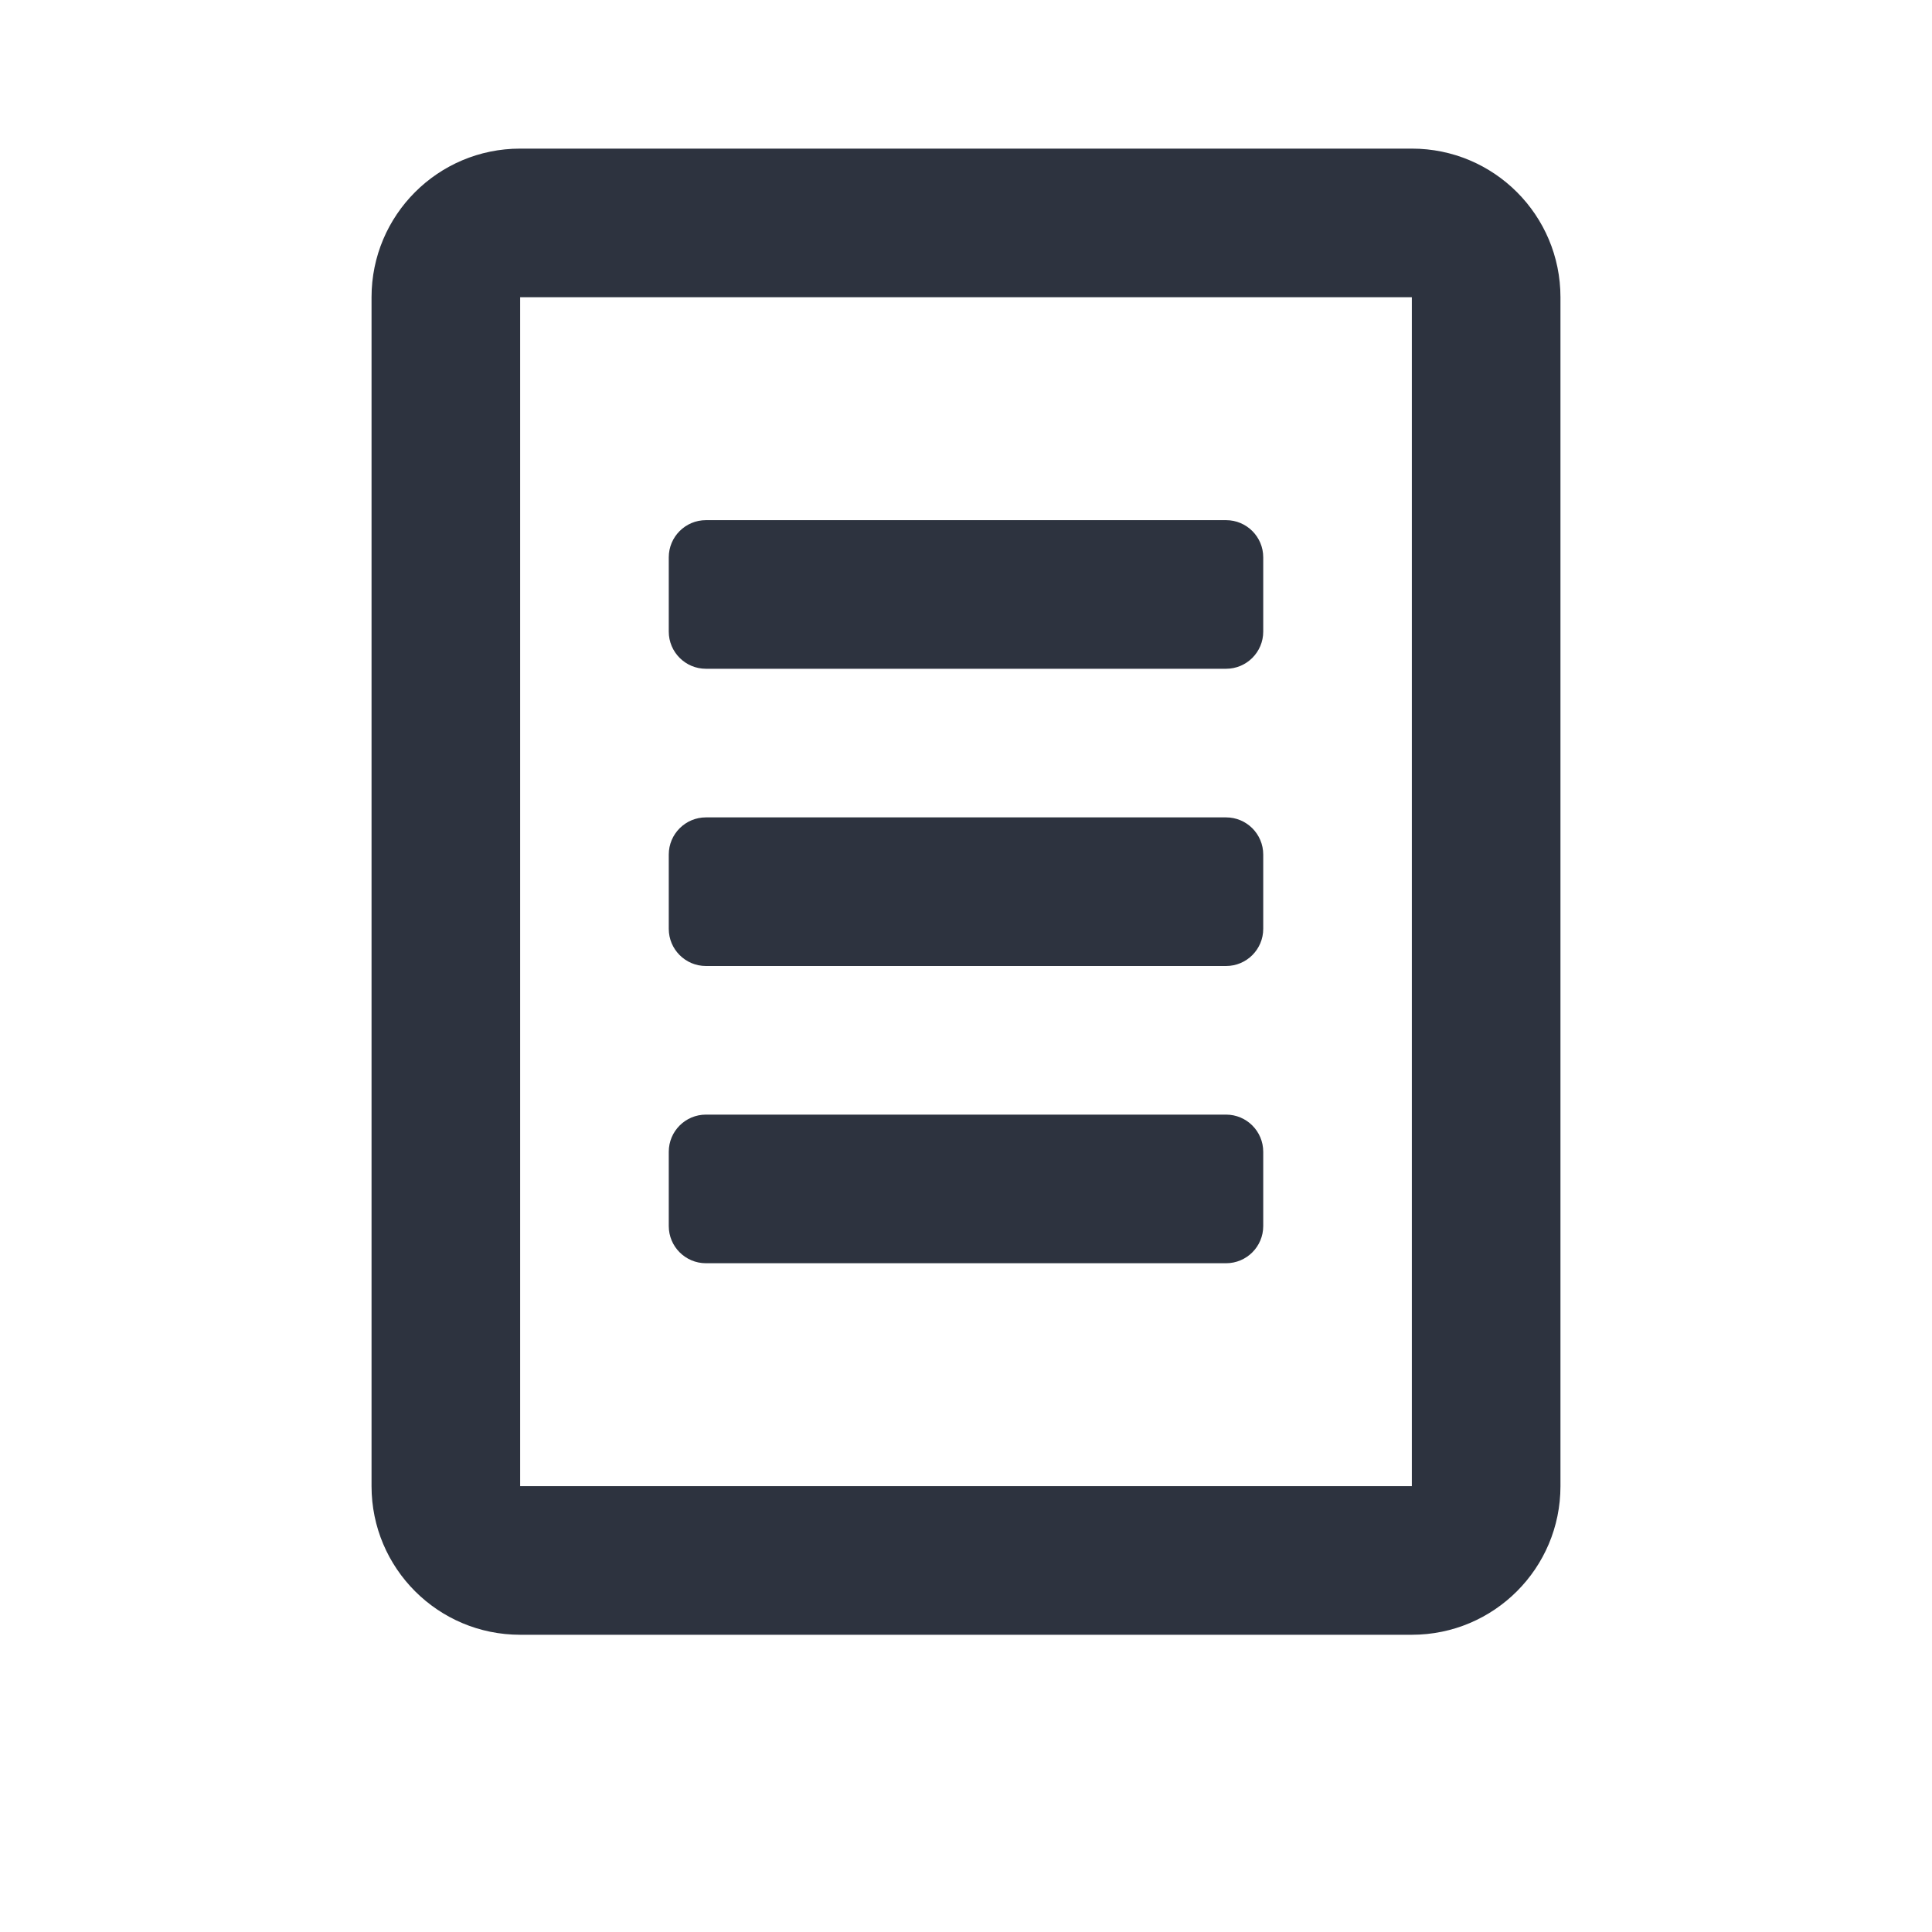
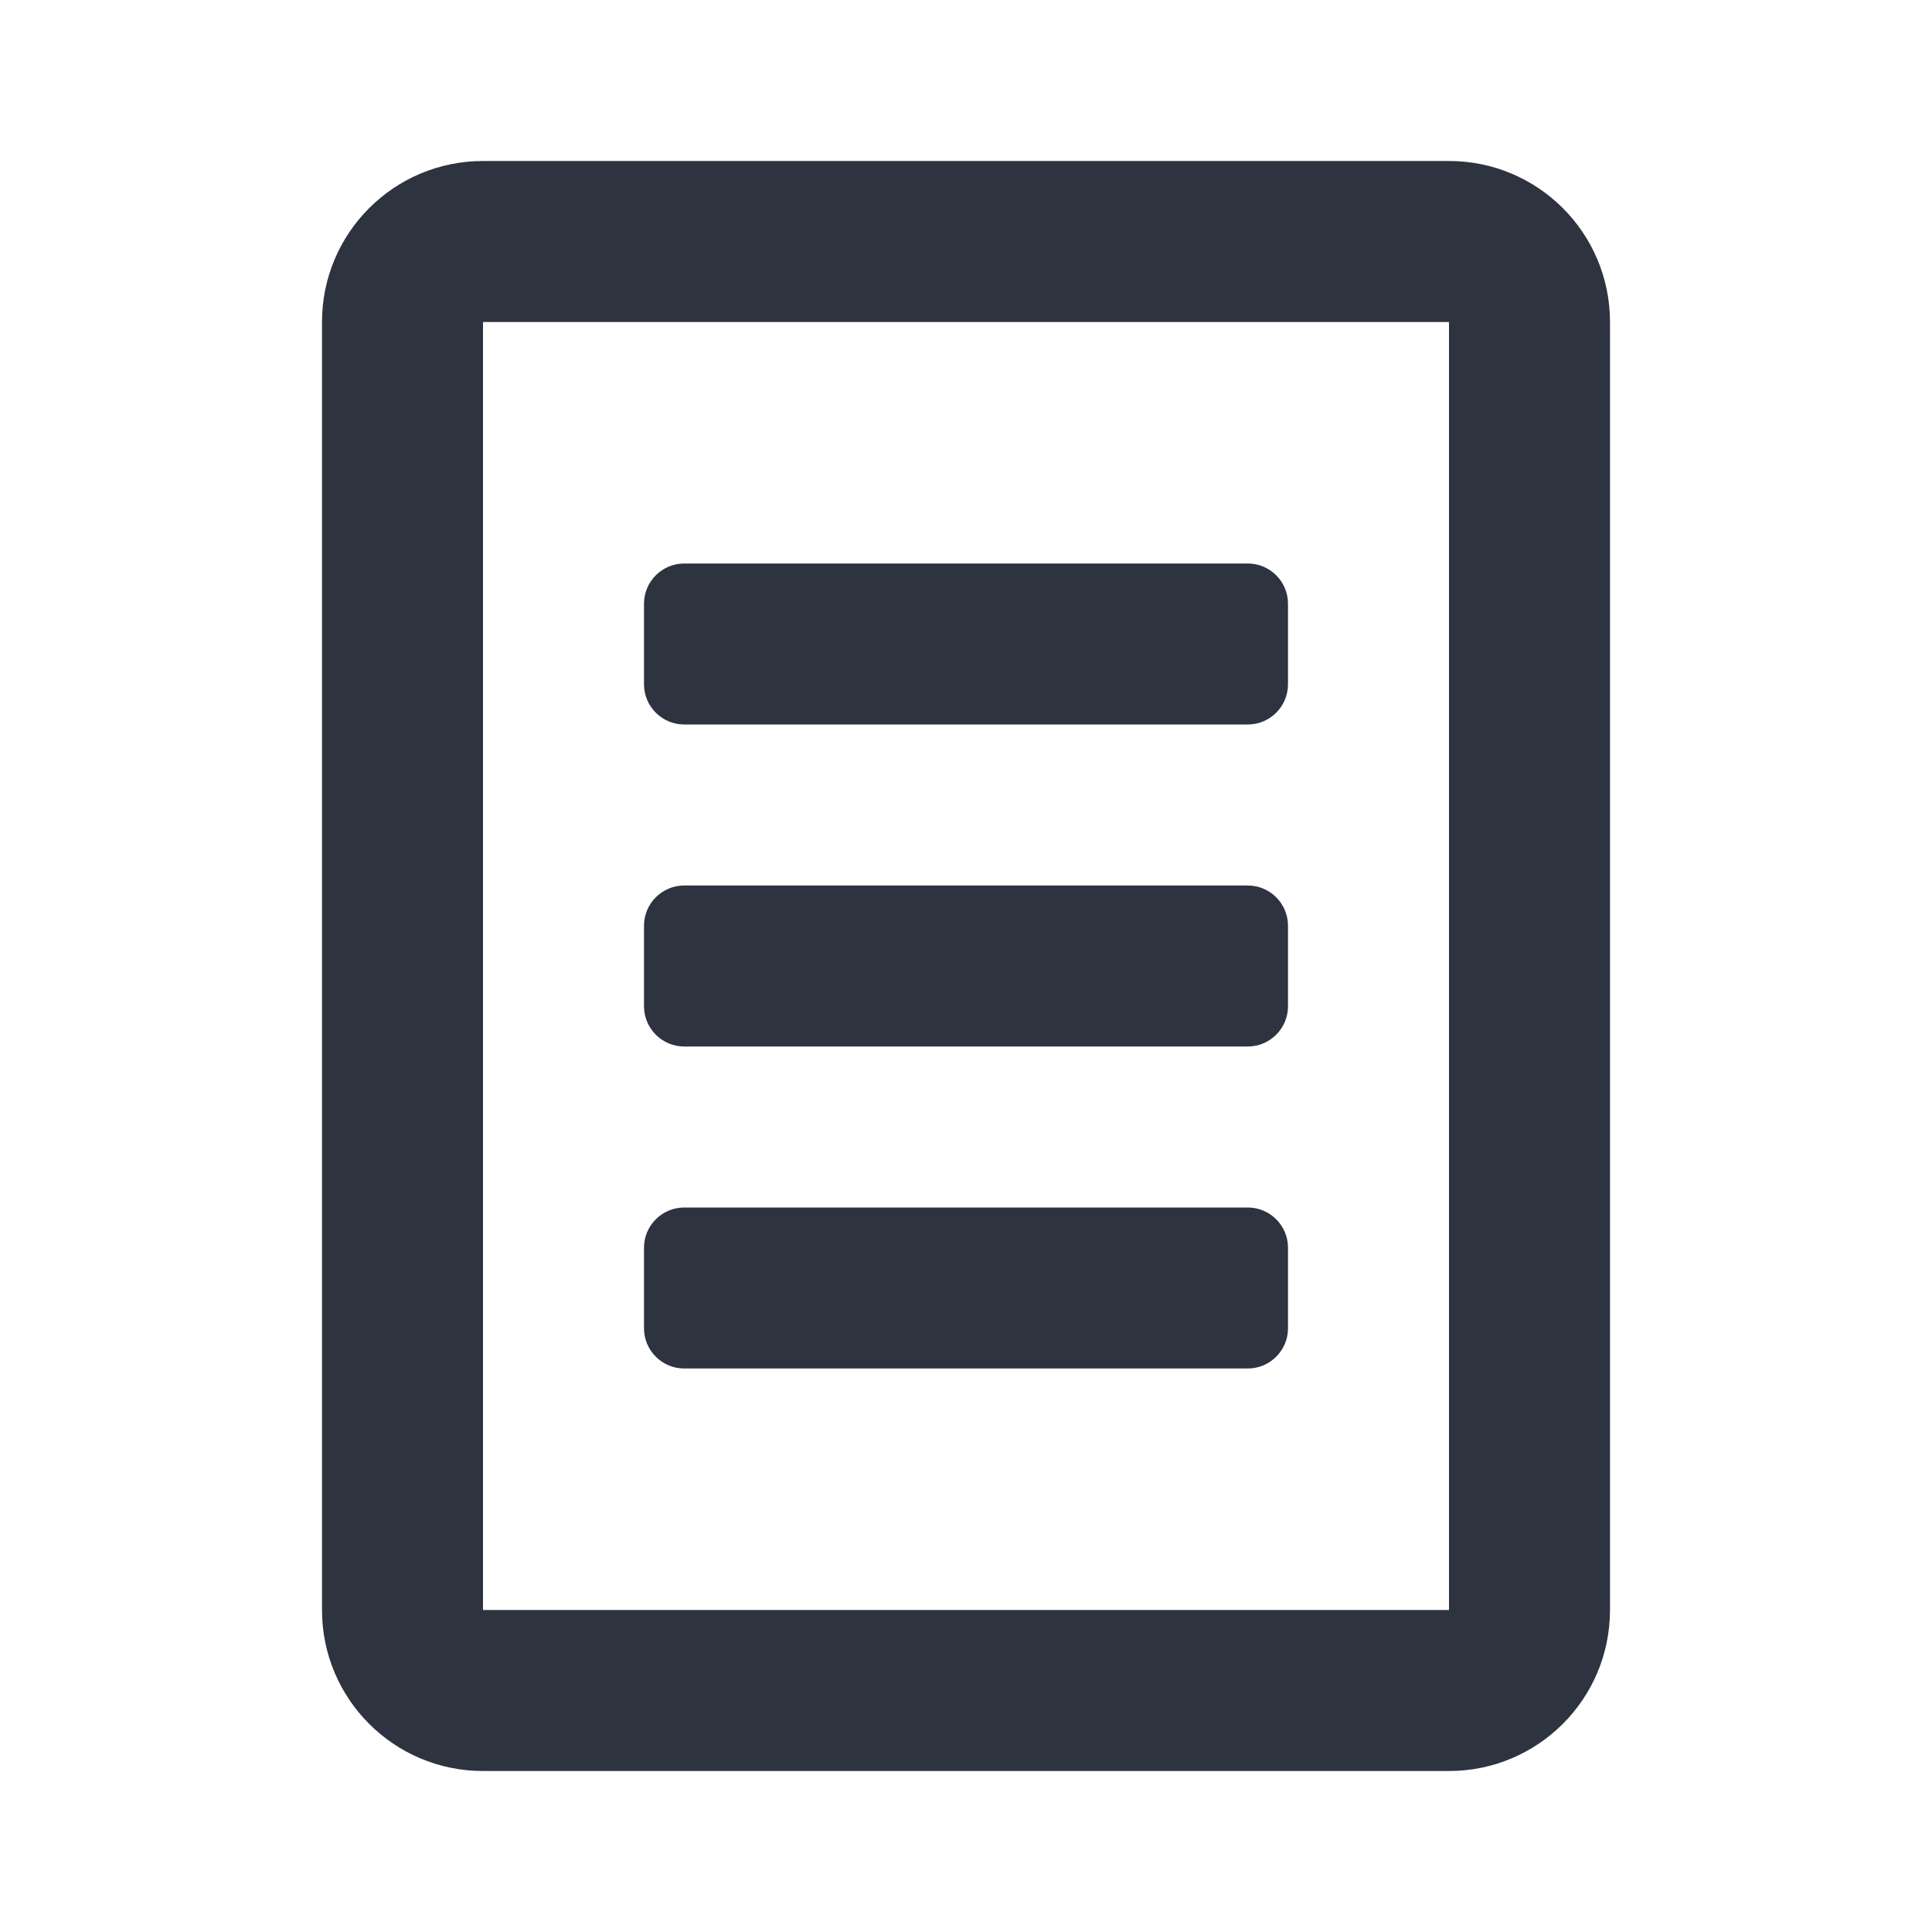
- <svg xmlns="http://www.w3.org/2000/svg" width="26px" height="26px" viewBox="0 0 26 26" version="1.1">
+ <svg xmlns="http://www.w3.org/2000/svg" width="24px" height="24px" viewBox="0 0 24 24" version="1.1">
  <defs />
-   <g id="icon/ic_description" stroke="none" stroke-width="1" fill="none" fill-rule="evenodd" transform="translate(13, 2741) scale(-1, 1) translate(-13, -2741) ">
-     <path d="M7,2 L19,2 C20.105,2 21,2.895 21,4 L21,20 C21,21.105 20.105,22 19,22 L7,22 C5.895,22 5,21.105 5,20 L5,4 C5,2.895 5.895,2 7,2 Z M7,4 L7,20 L19,20 L19,4 L7,4 Z M9.5,7 L16.5,7 C16.776,7 17,7.224 17,7.5 L17,8.5 C17,8.776 16.776,9 16.5,9 L9.5,9 C9.224,9 9,8.776 9,8.5 L9,7.5 C9,7.224 9.224,7 9.5,7 Z M9.5,11 L16.5,11 C16.776,11 17,11.224 17,11.5 L17,12.5 C17,12.776 16.776,13 16.5,13 L9.5,13 C9.224,13 9,12.776 9,12.5 L9,11.5 C9,11.224 9.224,11 9.5,11 Z M9.5,15 L16.5,15 C16.776,15 17,15.224 17,15.5 L17,16.5 C17,16.776 16.776,17 16.5,17 L9.5,17 C9.224,17 9,16.776 9,16.5 L9,15.5 C9,15.224 9.224,15 9.5,15 Z" id="ic_description" fill="#2D333F" />
+   <g id="icon/ic_description" stroke="none" stroke-width="1" fill="none" fill-rule="evenodd" transform="translate(12, 2740) scale(-1, 1) translate(-12, -2740) ">
+     <path d="M6,2 L18,2 C19.105,2 20,2.895 20,4 L20,20 C20,21.105 19.105,22 18,22 L6,22 C4.895,22 4,21.105 4,20 L4,4 C4,2.895 4.895,2 6,2 Z M6,4 L6,20 L18,20 L18,4 L6,4 Z M8.5,7 L15.5,7 C15.776,7 16,7.224 16,7.5 L16,8.5 C16,8.776 15.776,9 15.5,9 L8.5,9 C8.224,9 8,8.776 8,8.5 L8,7.5 C8,7.224 8.224,7 8.5,7 Z M8.5,11 L15.5,11 C15.776,11 16,11.224 16,11.5 L16,12.5 C16,12.776 15.776,13 15.5,13 L8.5,13 C8.224,13 8,12.776 8,12.5 L8,11.5 C8,11.224 8.224,11 8.5,11 Z M8.5,15 L15.5,15 C15.776,15 16,15.224 16,15.5 L16,16.5 C16,16.776 15.776,17 15.5,17 L8.5,17 C8.224,17 8,16.776 8,16.5 L8,15.5 C8,15.224 8.224,15 8.5,15 Z" id="ic_description" fill="#2D333F" />
  </g>
</svg>
